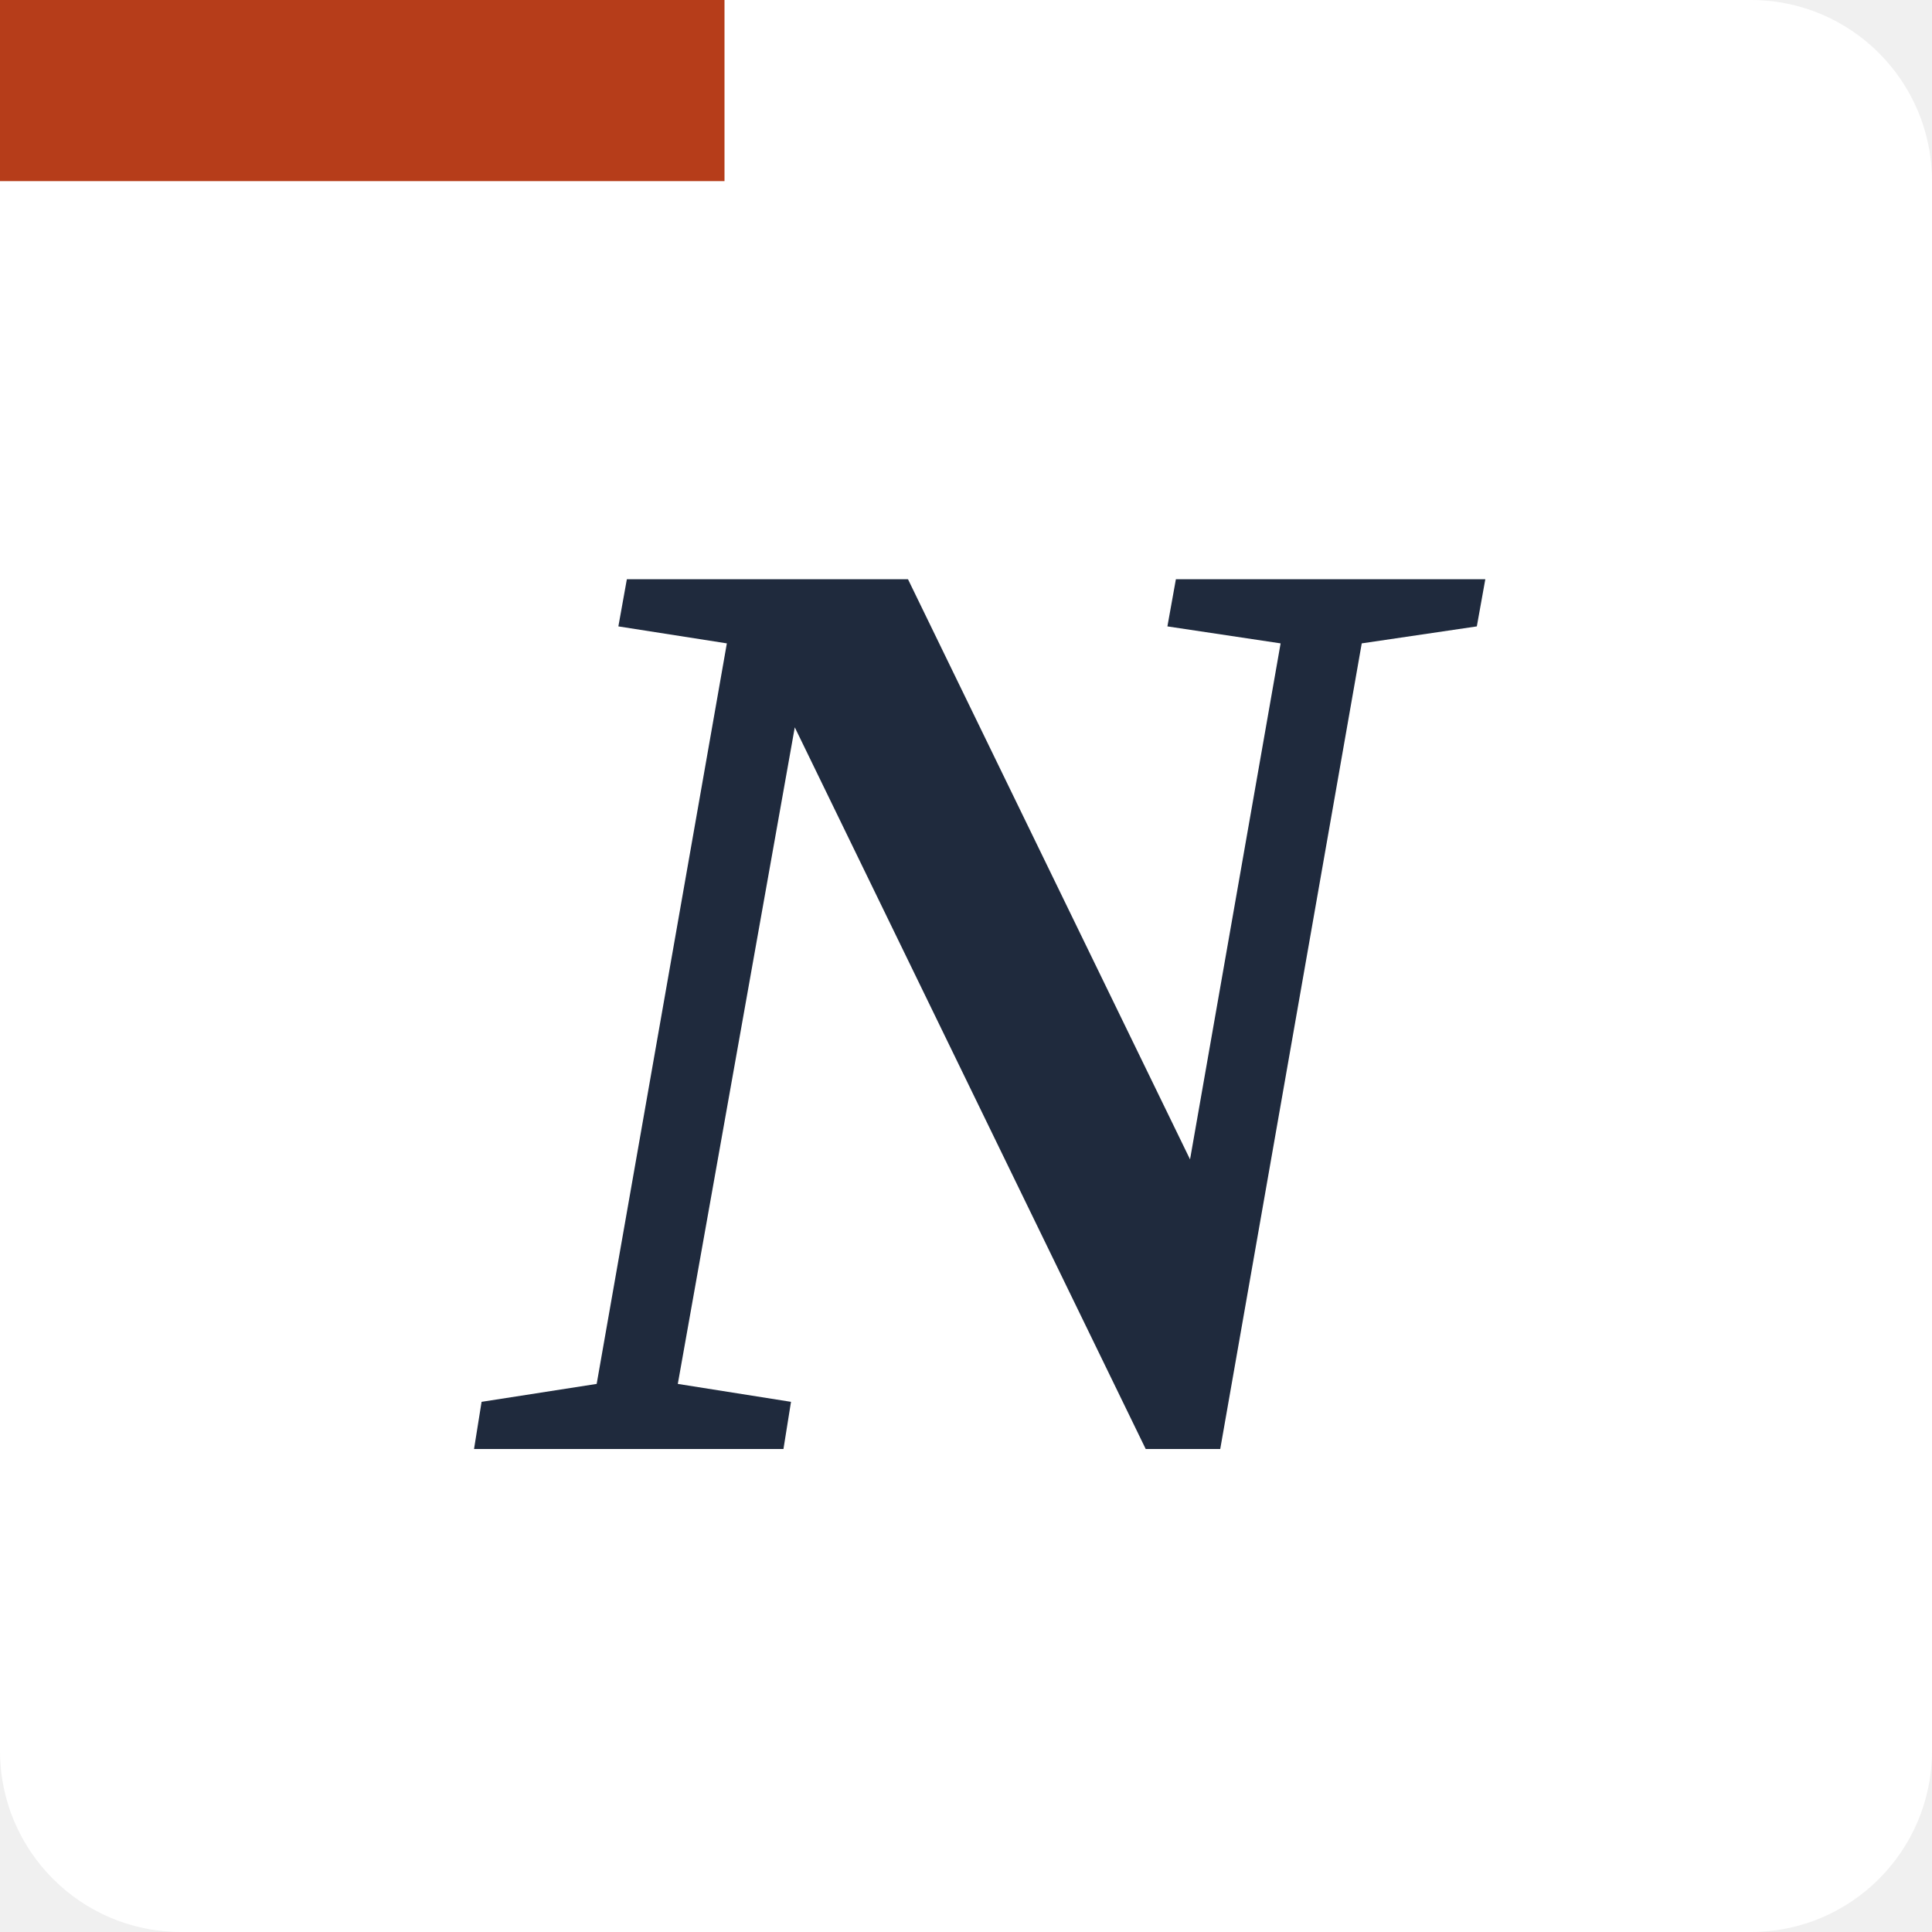
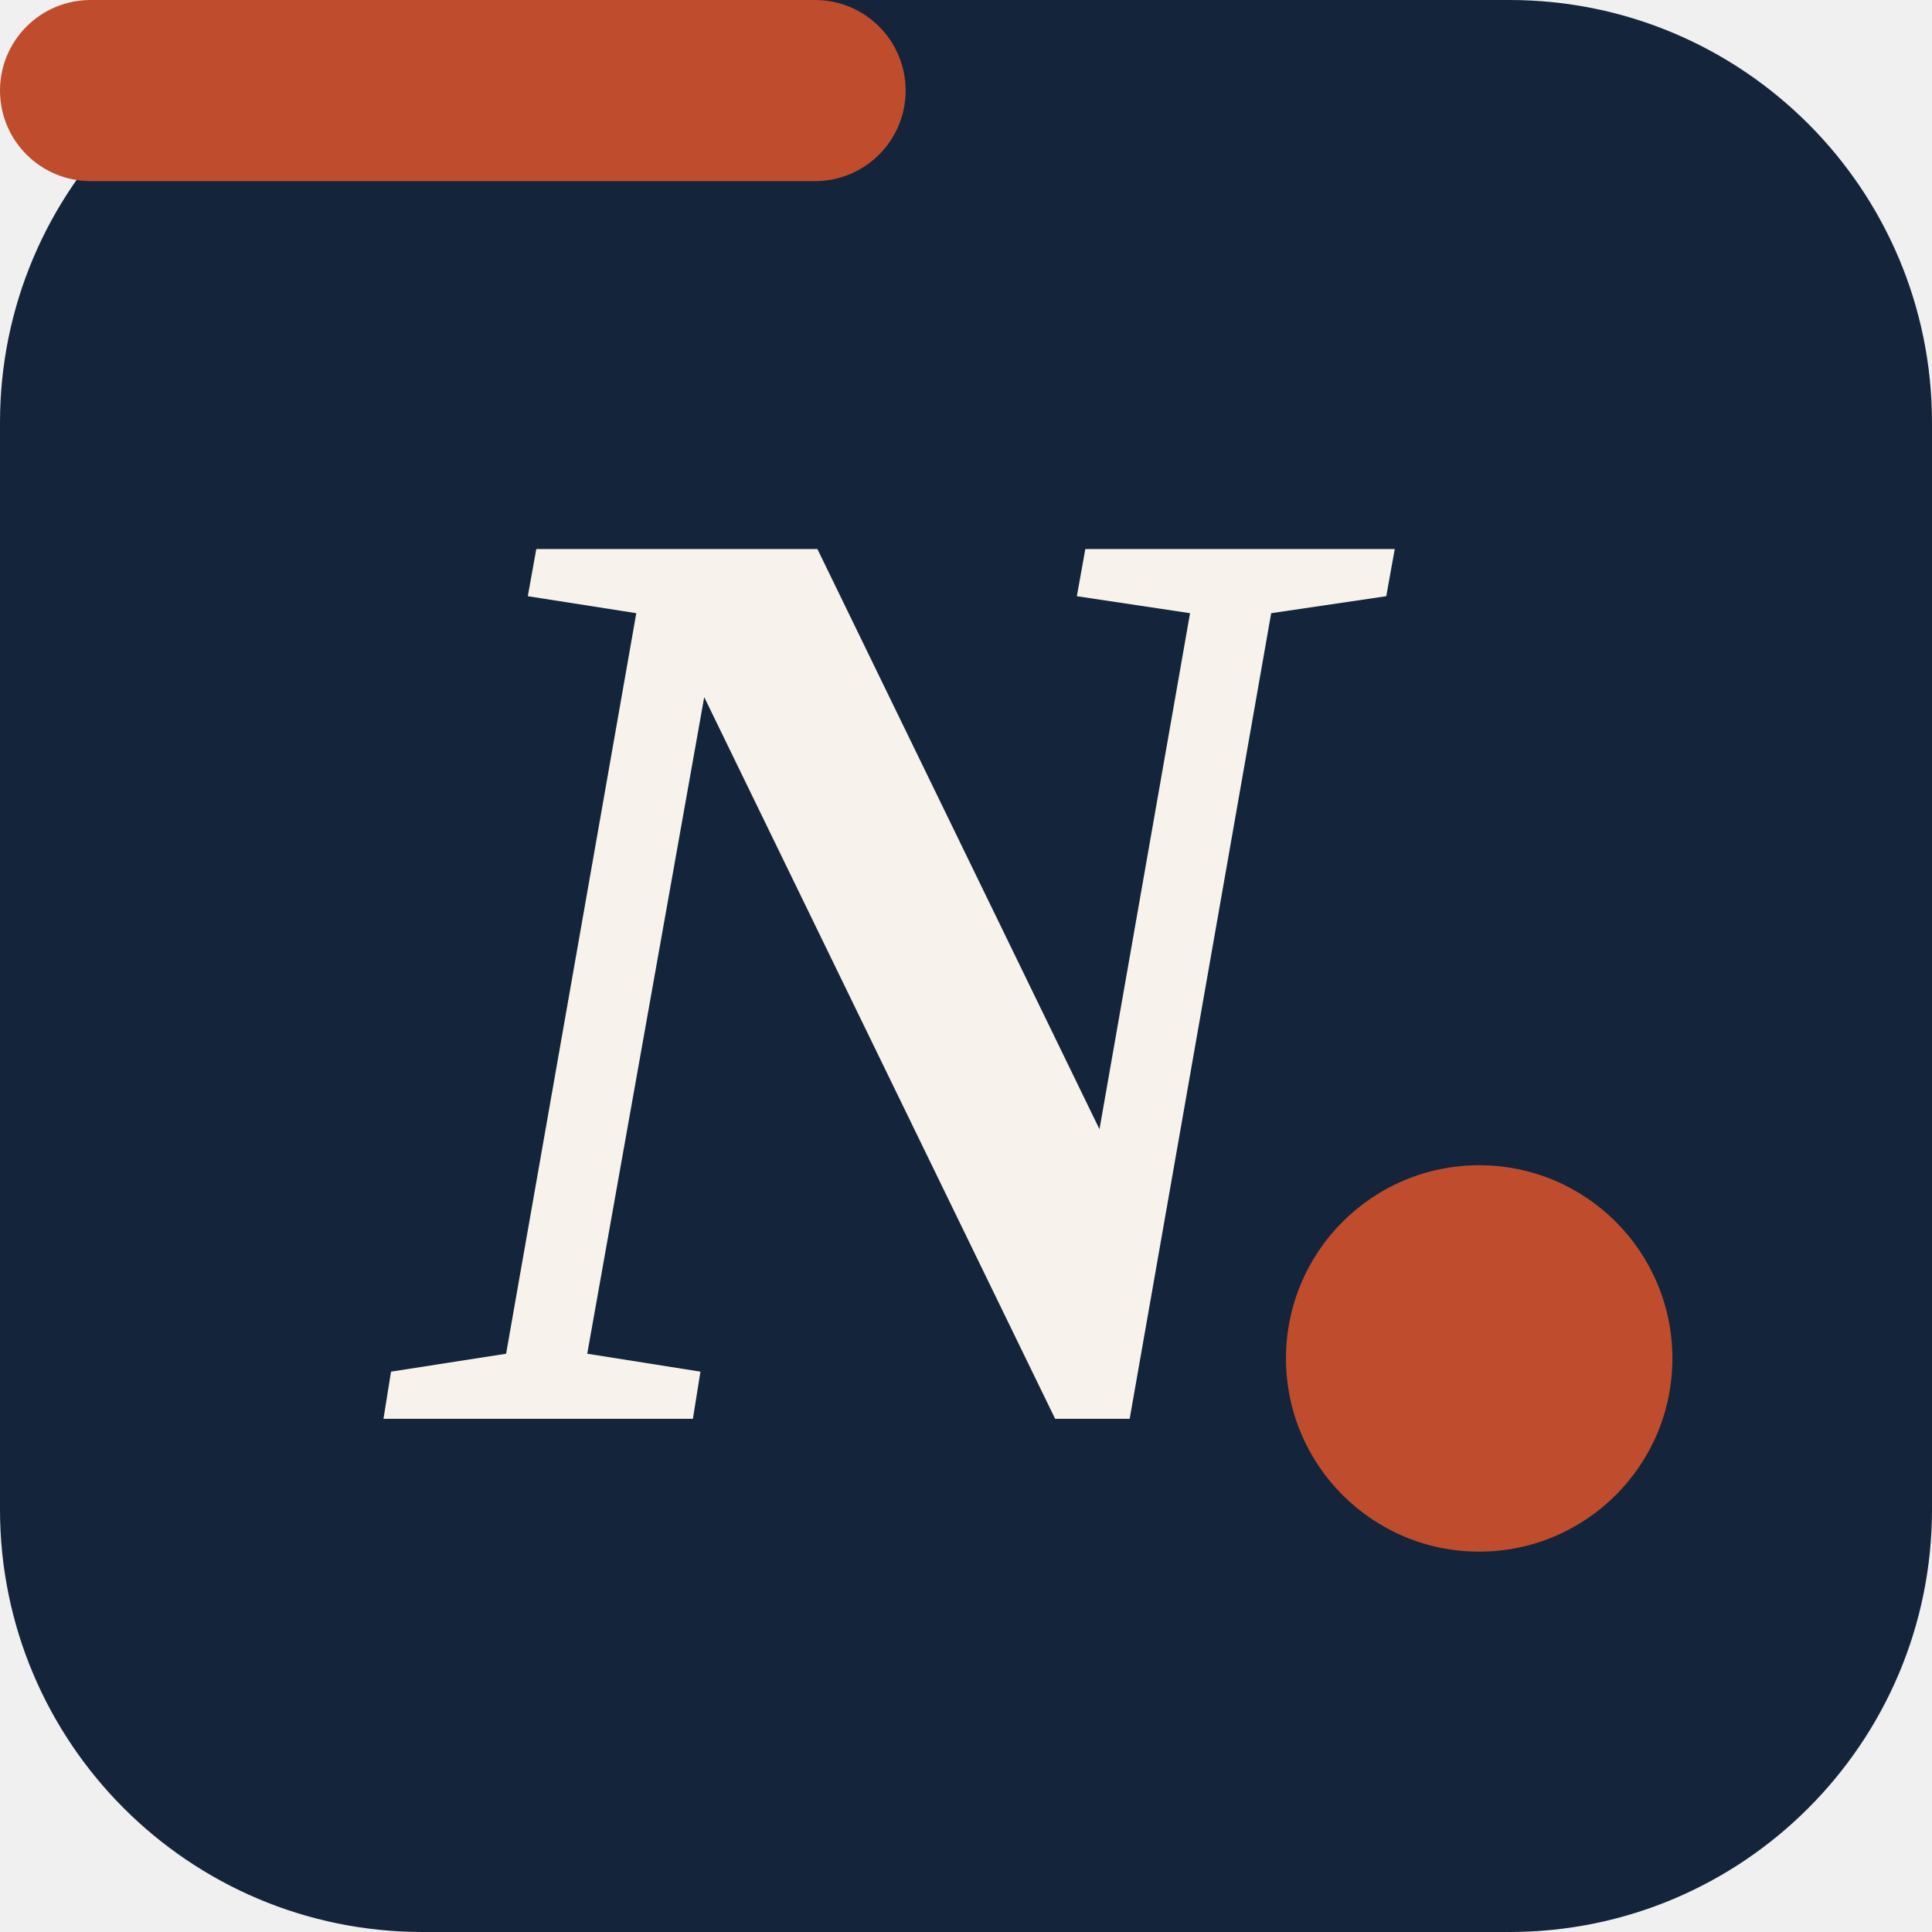
<svg xmlns="http://www.w3.org/2000/svg" viewBox="0 0 32 32">
-   <rect width="32" height="32" rx="3" fill="#ffffff" />
-   <rect x="0" y="0" width="12" height="3" fill="#b63d1a" />
-   <text x="16" y="24" font-family="Georgia, 'Times New Roman', serif" font-style="italic" font-weight="600" font-size="22" text-anchor="middle" fill="#1f2a3d">N</text>
+   <rect width="32" height="32" rx="7" fill="#14243a" />
+   <rect x="0" y="0" width="15" height="3" rx="1.5" fill="#bf4d2d" />
+   <text x="14.5" y="23.5" font-family="Georgia, 'Times New Roman', serif" font-style="italic" font-weight="700" font-size="22" text-anchor="middle" fill="#f7f3ec">
+     N
+   </text>
+   <circle cx="24.5" cy="22.5" r="3.2" fill="#bf4d2d" />
</svg>
